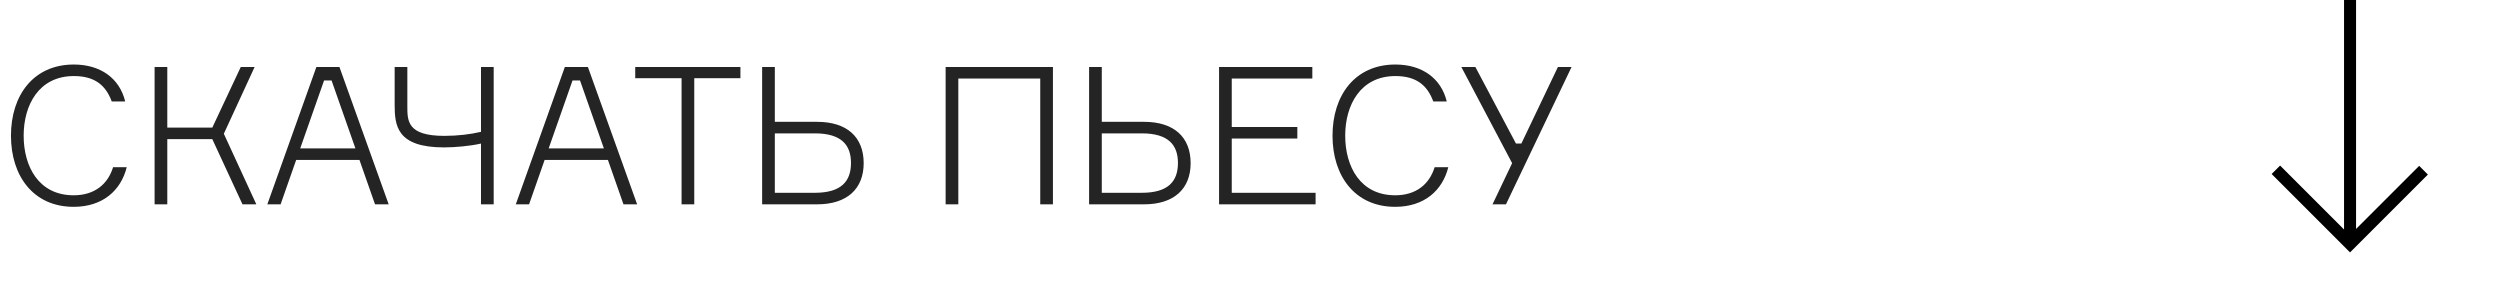
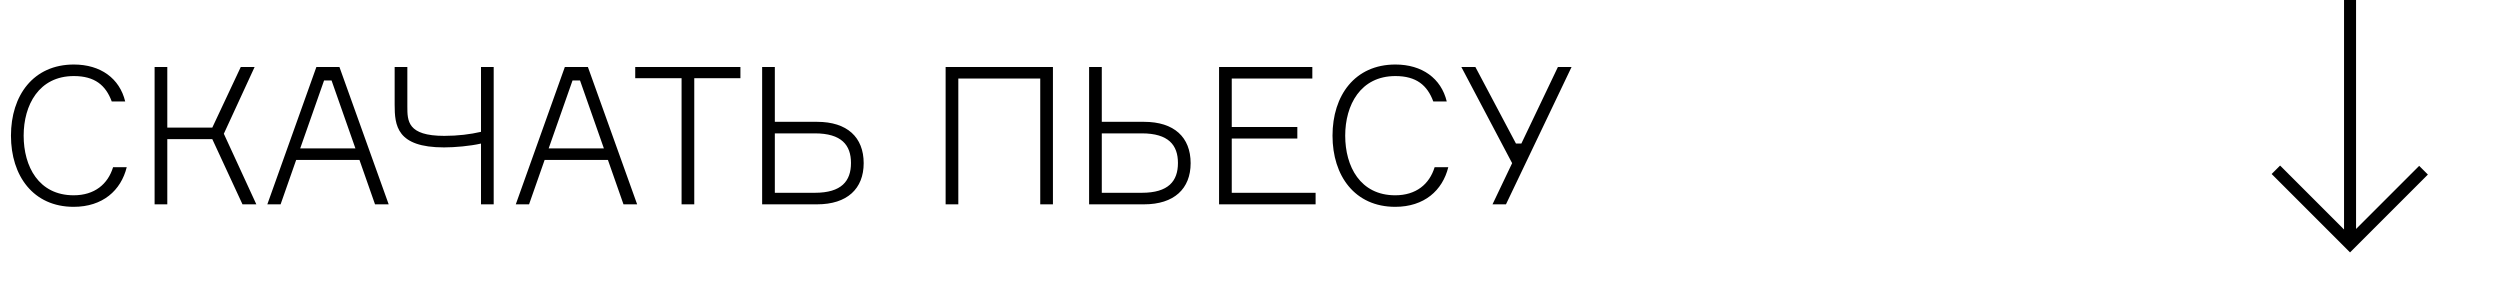
<svg xmlns="http://www.w3.org/2000/svg" width="208" height="25" viewBox="0 0 208 25" fill="none">
-   <path d="M9.408 13.912C8.976 15.32 7.872 16.248 6.128 16.248C3.216 16.248 1.968 13.848 1.968 11.288C1.968 8.744 3.232 6.328 6.144 6.328C7.888 6.328 8.8 7.096 9.296 8.44H10.416C9.952 6.52 8.368 5.368 6.144 5.368C2.768 5.368 0.912 7.944 0.912 11.288C0.912 14.632 2.768 17.208 6.128 17.208C8.544 17.208 10.064 15.848 10.544 13.912H9.408ZM12.863 17H13.919V11.576H17.663L20.175 17H21.327L18.623 11.128L21.183 5.576H20.031L17.663 10.616H13.919V5.576H12.863V17ZM28.242 5.576H26.322L22.242 17H23.346L24.642 13.304H29.906L31.202 17H32.338L28.242 5.576ZM26.962 6.696H27.586L29.57 12.344H24.978L26.962 6.696ZM32.835 5.576V8.696C32.835 10.44 32.995 12.264 36.947 12.264C37.827 12.264 39.123 12.152 40.019 11.944V17H41.075V5.576H40.019V10.968C39.123 11.176 38.099 11.304 36.963 11.304C33.891 11.304 33.891 10.056 33.891 8.856V5.576H32.835ZM48.914 5.576H46.994L42.914 17H44.018L45.314 13.304H50.578L51.874 17H53.01L48.914 5.576ZM47.634 6.696H48.258L50.242 12.344H45.65L47.634 6.696ZM61.603 5.576H52.851V6.504H56.707V17H57.763V6.504H61.603V5.576ZM64.466 16.04V11.096H67.794C70.018 11.096 70.802 12.072 70.802 13.56C70.802 15.064 70.018 16.04 67.794 16.04H64.466ZM67.986 17C70.482 17 71.858 15.704 71.858 13.576C71.858 11.416 70.482 10.136 67.986 10.136H64.466V5.576H63.41V17H67.986ZM78.676 5.576V17H79.732V6.536H86.548V17H87.604V5.576H78.676ZM91.669 16.04V11.096H94.997C97.221 11.096 98.005 12.072 98.005 13.56C98.005 15.064 97.221 16.04 94.997 16.04H91.669ZM95.189 17C97.685 17 99.061 15.704 99.061 13.576C99.061 11.416 97.685 10.136 95.189 10.136H91.669V5.576H90.613V17H95.189ZM102.482 16.04V11.528H107.938V10.568H102.482V6.536H109.186V5.576H101.426V17H109.458V16.04H102.482ZM119.361 13.912C118.929 15.32 117.825 16.248 116.081 16.248C113.169 16.248 111.921 13.848 111.921 11.288C111.921 8.744 113.185 6.328 116.097 6.328C117.841 6.328 118.753 7.096 119.249 8.44H120.369C119.905 6.52 118.321 5.368 116.097 5.368C112.721 5.368 110.865 7.944 110.865 11.288C110.865 14.632 112.721 17.208 116.081 17.208C118.497 17.208 120.017 15.848 120.497 13.912H119.361ZM125.297 17L130.753 5.576H129.617L126.577 11.944H126.129L122.753 5.576H121.585L125.809 13.576L124.177 17H125.297Z" fill="#242424" />
+   <path d="M9.408 13.912C8.976 15.32 7.872 16.248 6.128 16.248C3.216 16.248 1.968 13.848 1.968 11.288C1.968 8.744 3.232 6.328 6.144 6.328C7.888 6.328 8.8 7.096 9.296 8.44H10.416C9.952 6.52 8.368 5.368 6.144 5.368C2.768 5.368 0.912 7.944 0.912 11.288C0.912 14.632 2.768 17.208 6.128 17.208C8.544 17.208 10.064 15.848 10.544 13.912H9.408ZM12.863 17H13.919V11.576H17.663L20.175 17H21.327L18.623 11.128L21.183 5.576H20.031L17.663 10.616H13.919V5.576H12.863V17ZM28.242 5.576H26.322L22.242 17H23.346L24.642 13.304H29.906L31.202 17H32.338L28.242 5.576ZM26.962 6.696H27.586L29.57 12.344H24.978L26.962 6.696ZM32.835 5.576V8.696C32.835 10.44 32.995 12.264 36.947 12.264C37.827 12.264 39.123 12.152 40.019 11.944V17H41.075V5.576H40.019V10.968C39.123 11.176 38.099 11.304 36.963 11.304C33.891 11.304 33.891 10.056 33.891 8.856V5.576H32.835ZM48.914 5.576H46.994L42.914 17H44.018L45.314 13.304H50.578L51.874 17H53.01L48.914 5.576ZM47.634 6.696H48.258L50.242 12.344H45.65L47.634 6.696ZM61.603 5.576H52.851V6.504H56.707V17H57.763V6.504H61.603V5.576ZM64.466 16.04V11.096H67.794C70.018 11.096 70.802 12.072 70.802 13.56C70.802 15.064 70.018 16.04 67.794 16.04H64.466ZM67.986 17C70.482 17 71.858 15.704 71.858 13.576C71.858 11.416 70.482 10.136 67.986 10.136H64.466V5.576H63.41V17H67.986ZM78.676 5.576V17H79.732V6.536H86.548V17H87.604V5.576H78.676ZM91.669 16.04V11.096H94.997C97.221 11.096 98.005 12.072 98.005 13.56C98.005 15.064 97.221 16.04 94.997 16.04H91.669ZM95.189 17C97.685 17 99.061 15.704 99.061 13.576C99.061 11.416 97.685 10.136 95.189 10.136H91.669V5.576H90.613V17H95.189ZM102.482 16.04V11.528H107.938V10.568H102.482V6.536H109.186V5.576H101.426V17H109.458V16.04H102.482ZM119.361 13.912C118.929 15.32 117.825 16.248 116.081 16.248C113.169 16.248 111.921 13.848 111.921 11.288C111.921 8.744 113.185 6.328 116.097 6.328C117.841 6.328 118.753 7.096 119.249 8.44H120.369C119.905 6.52 118.321 5.368 116.097 5.368C112.721 5.368 110.865 7.944 110.865 11.288C110.865 14.632 112.721 17.208 116.081 17.208C118.497 17.208 120.017 15.848 120.497 13.912H119.361ZM125.297 17L130.753 5.576H129.617L126.577 11.944H126.129L122.753 5.576H121.585L125.809 13.576L124.177 17H125.297Z" fill="#000000" />
  <path fill-rule="evenodd" clip-rule="evenodd" d="M195.523 21L194.799 20.275L189 14.477L189.703 13.774L195.024 19.094L195.024 0H196.024L196.024 19.05L201.275 13.799L202 14.523L196.226 20.297L195.523 21Z" fill="#000000" />
</svg>
